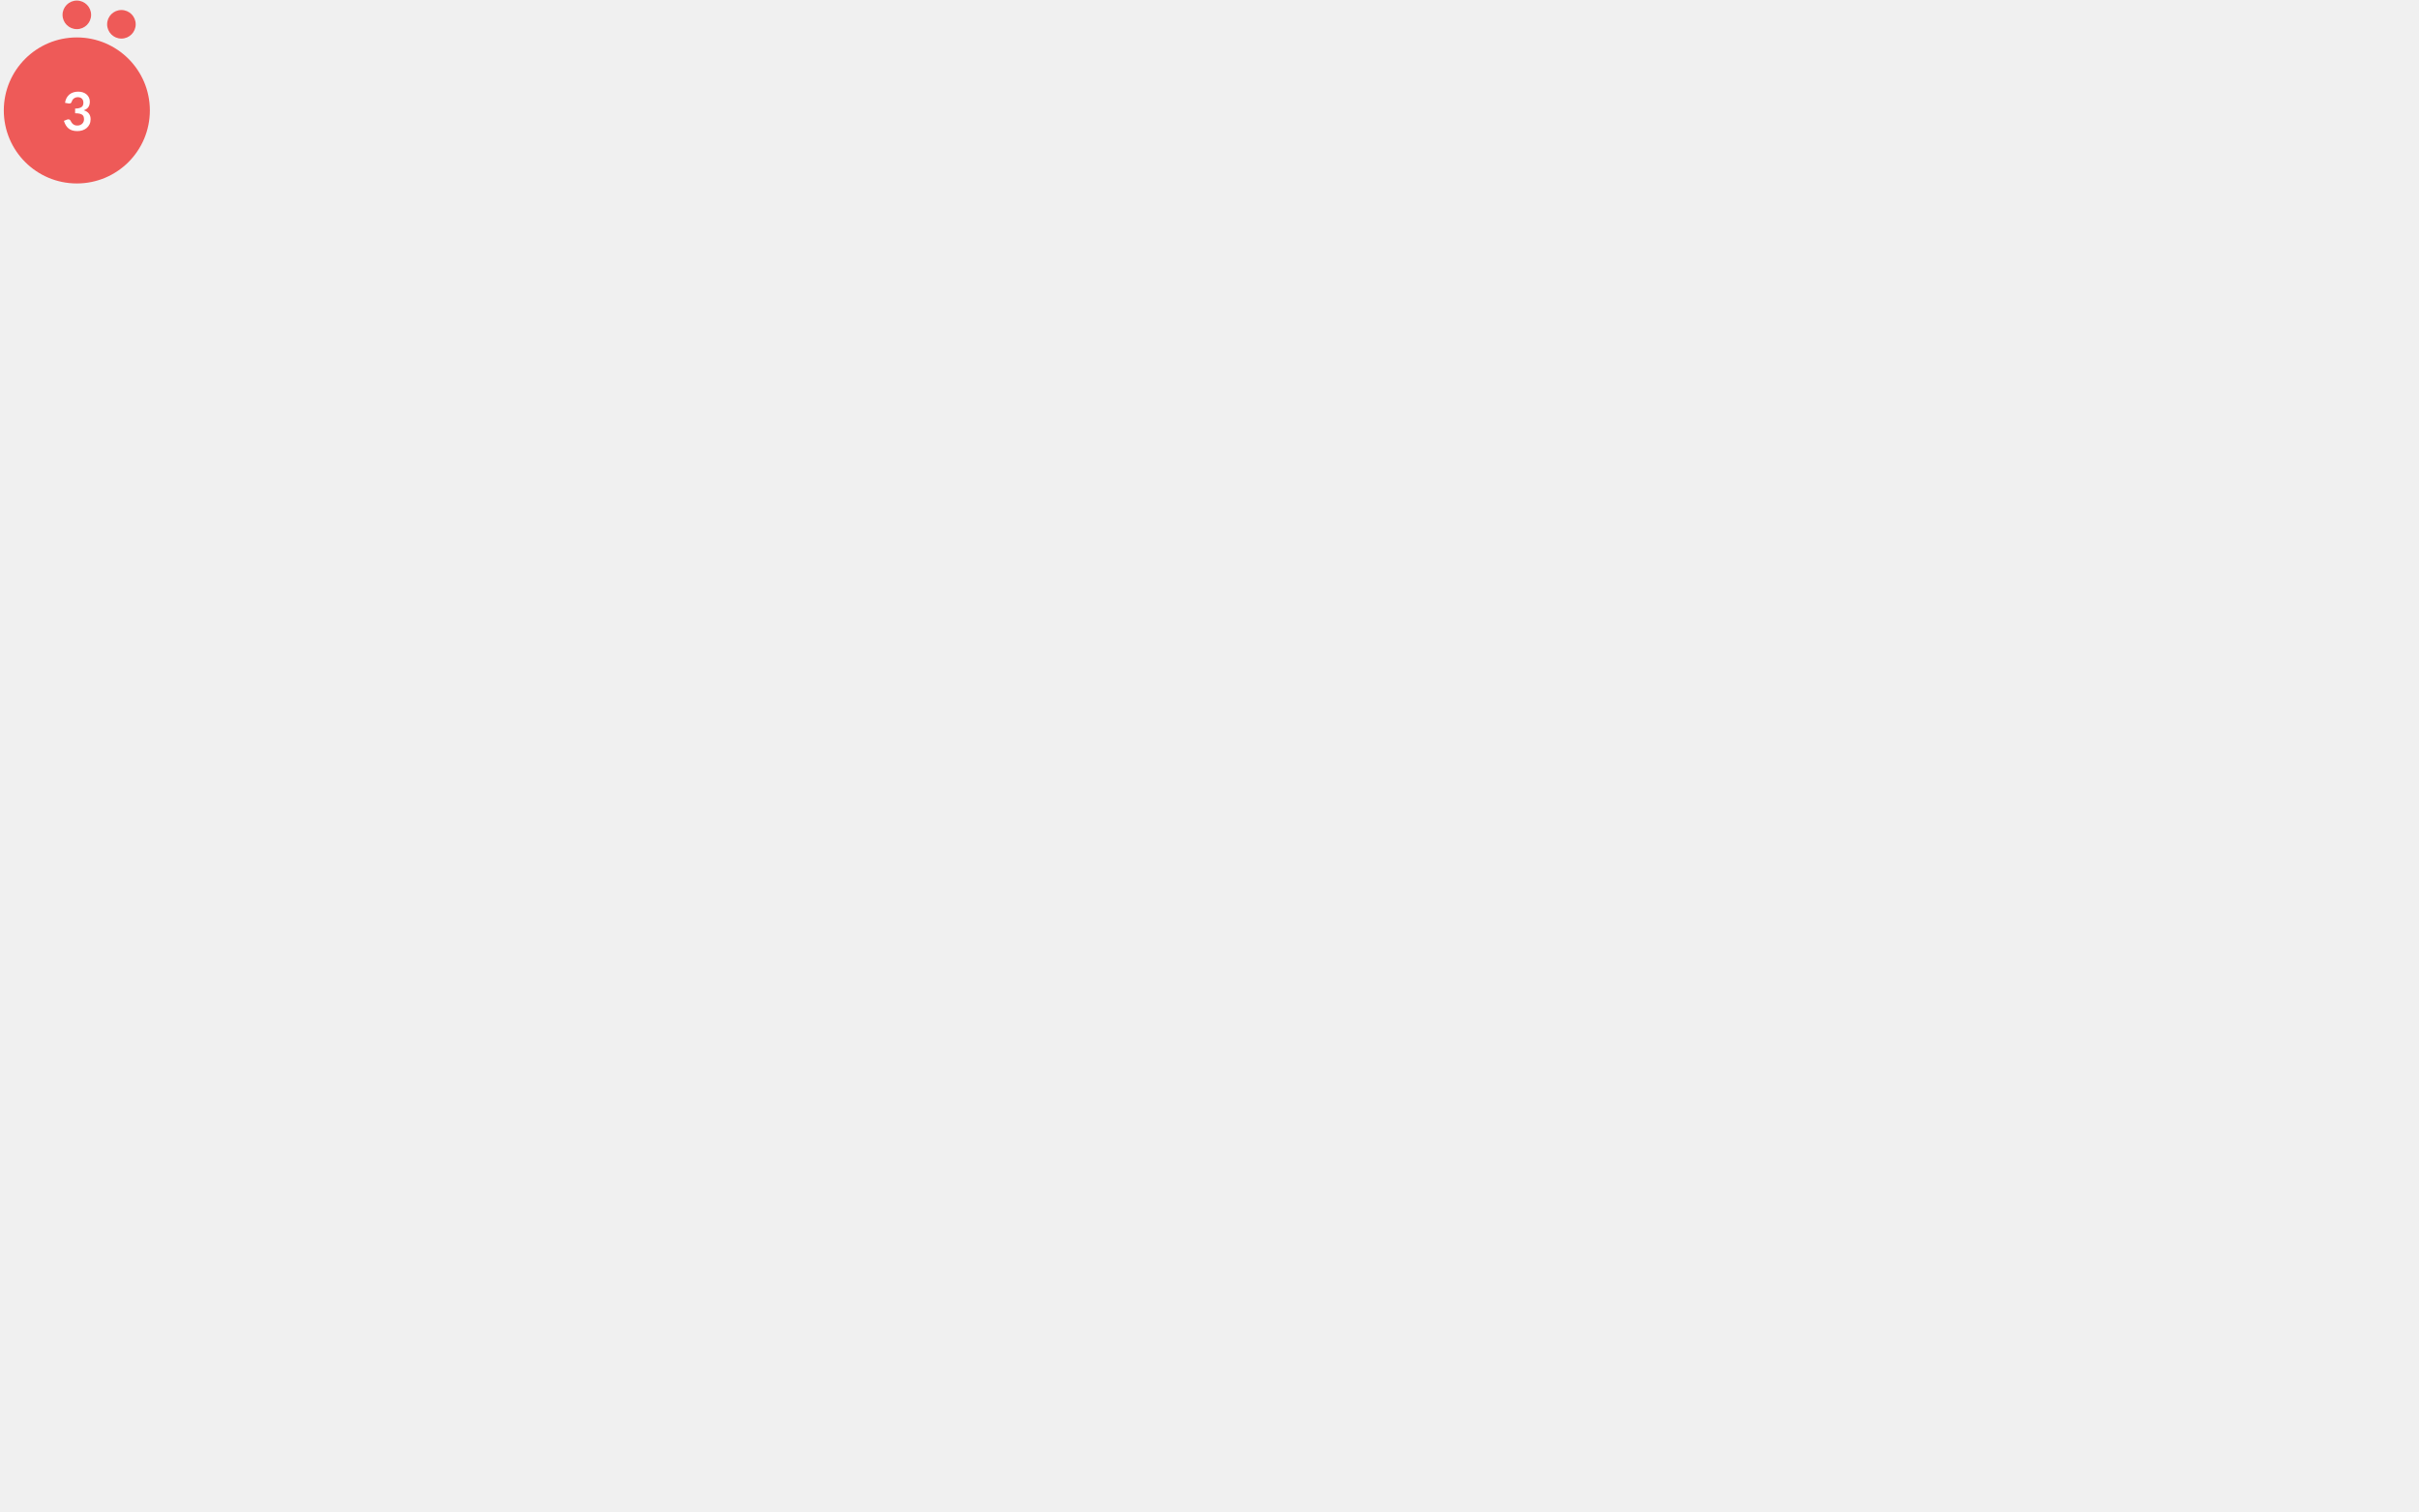
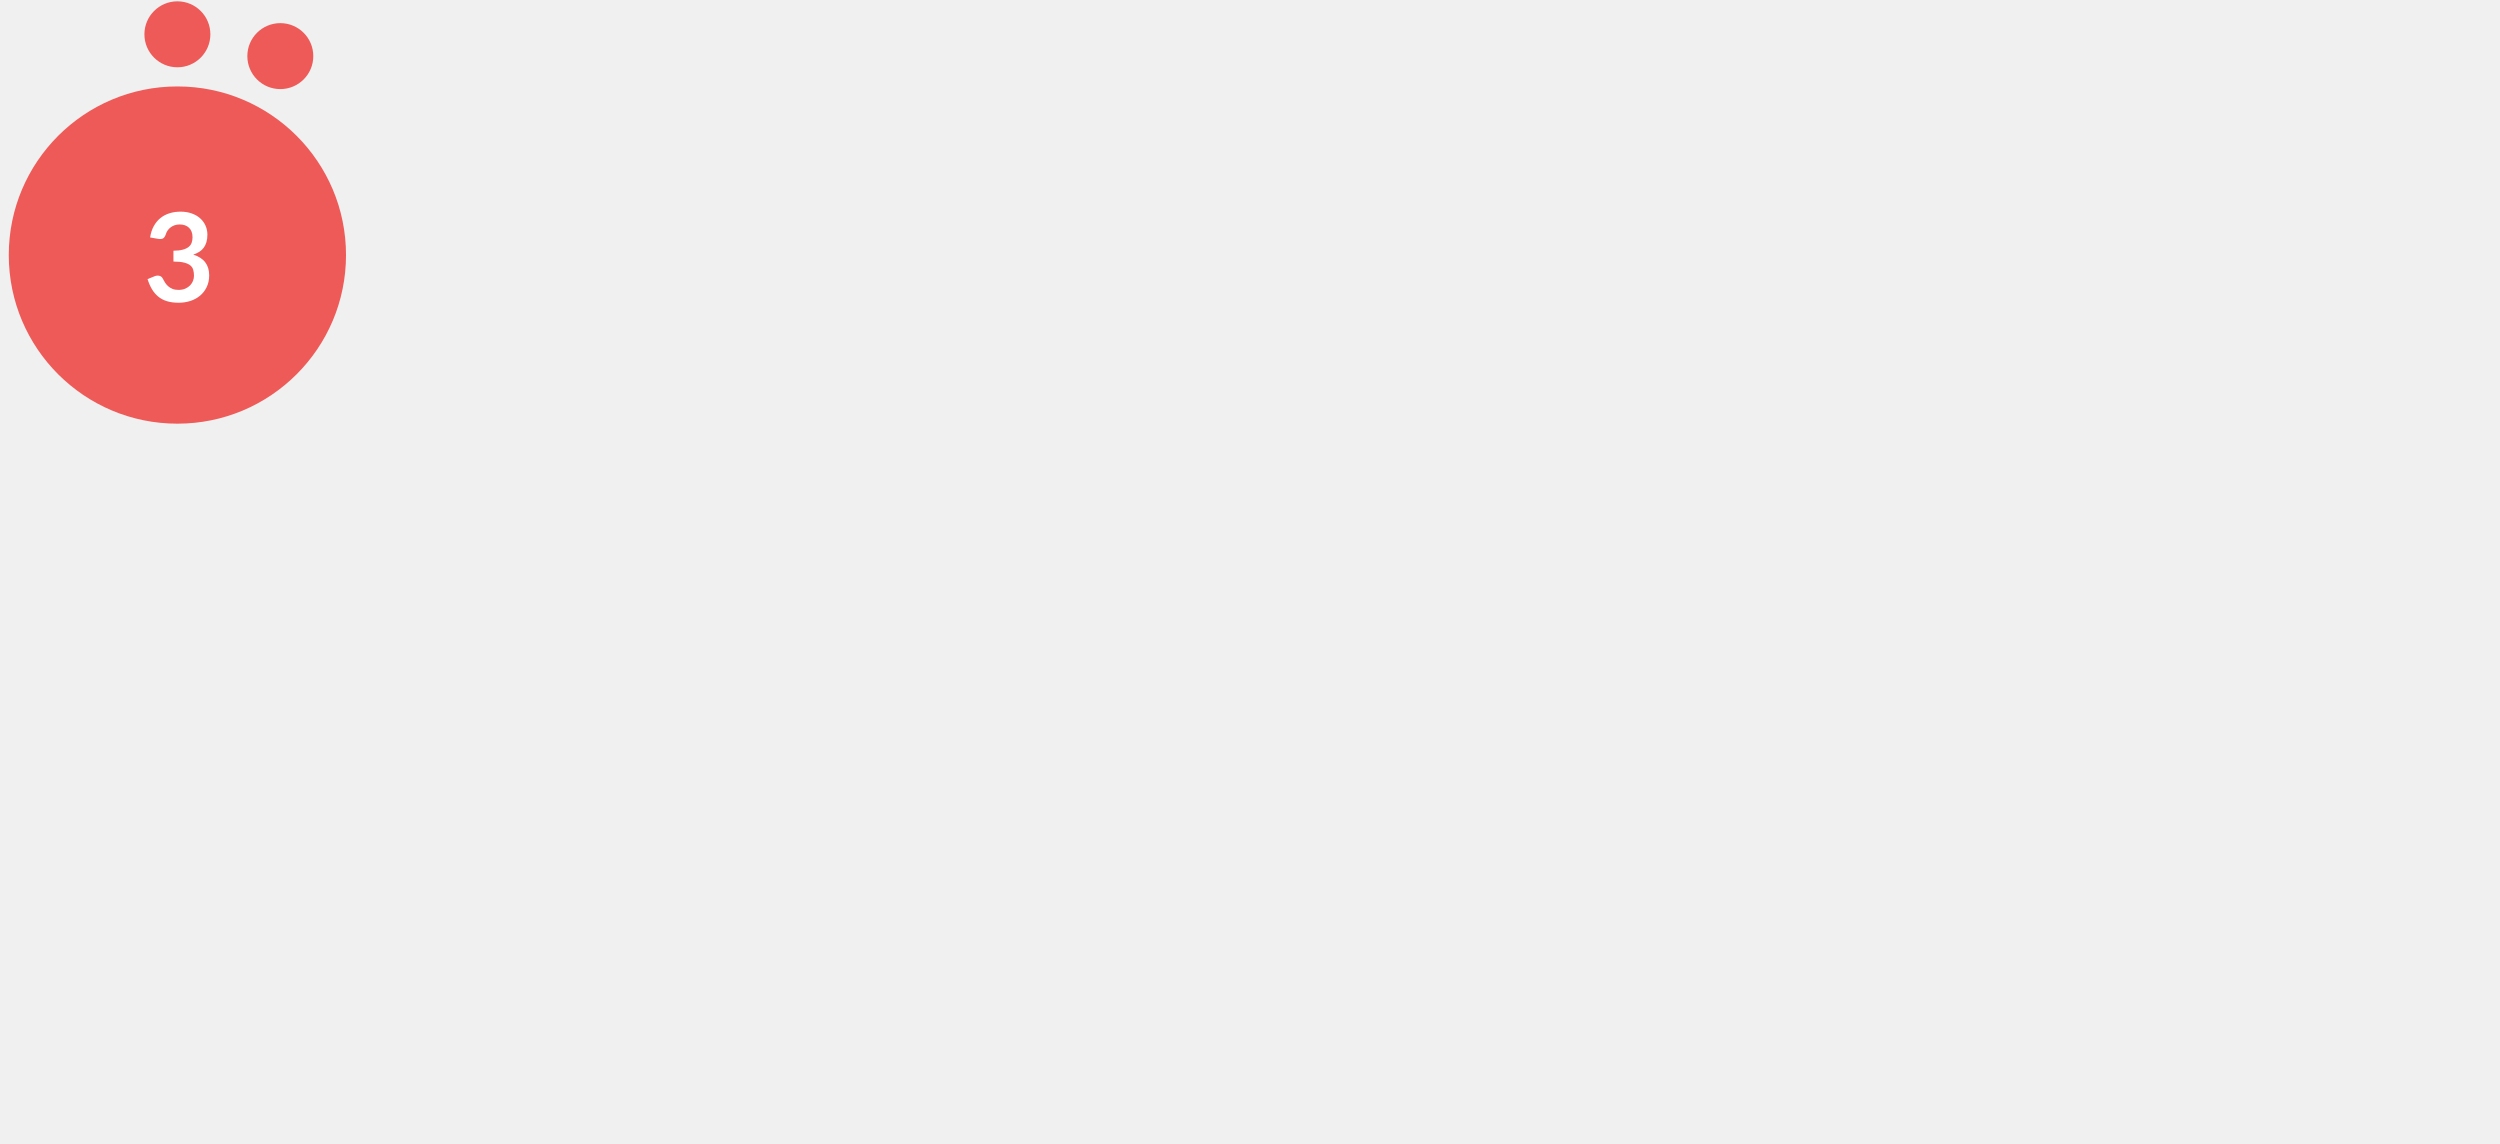
- <svg xmlns="http://www.w3.org/2000/svg" version="1.1" id="Layer_1" x="0px" y="0px" viewBox="0 0 2100 1312.5" style="enable-background:new 0 0 0 0;" xml:space="preserve">
+ <svg xmlns="http://www.w3.org/2000/svg" version="1.1" id="Layer_1" x="0px" y="0px" viewBox="0 0 940 430" style="enable-background:new 0 0 0 0;" xml:space="preserve">
  <style type="text/css">			.red{fill:#EE5A58;}		    .orange {fill:#F1A72E;}		    .green{fill:#AED17C;}			.yellow{fill:#F4D05D;}			.st2{fill:#FFFFFF;}			.st3{font-family:Lato-Bold, Lato;font-weight:700;}			.st4{font-size:46.339px;}		</style>
  <circle class="red" cx="66.7" cy="95.9" r="63.4" />
  <circle class="red" cx="66.7" cy="12.9" r="12.4" />
  <circle class="red" cx="105.4" cy="21.1" r="12.4" />
  <text transform="matrix(1 0 0 1 53.9507 113.4561)" class="st2 st3 st4">3</text>
</svg>
